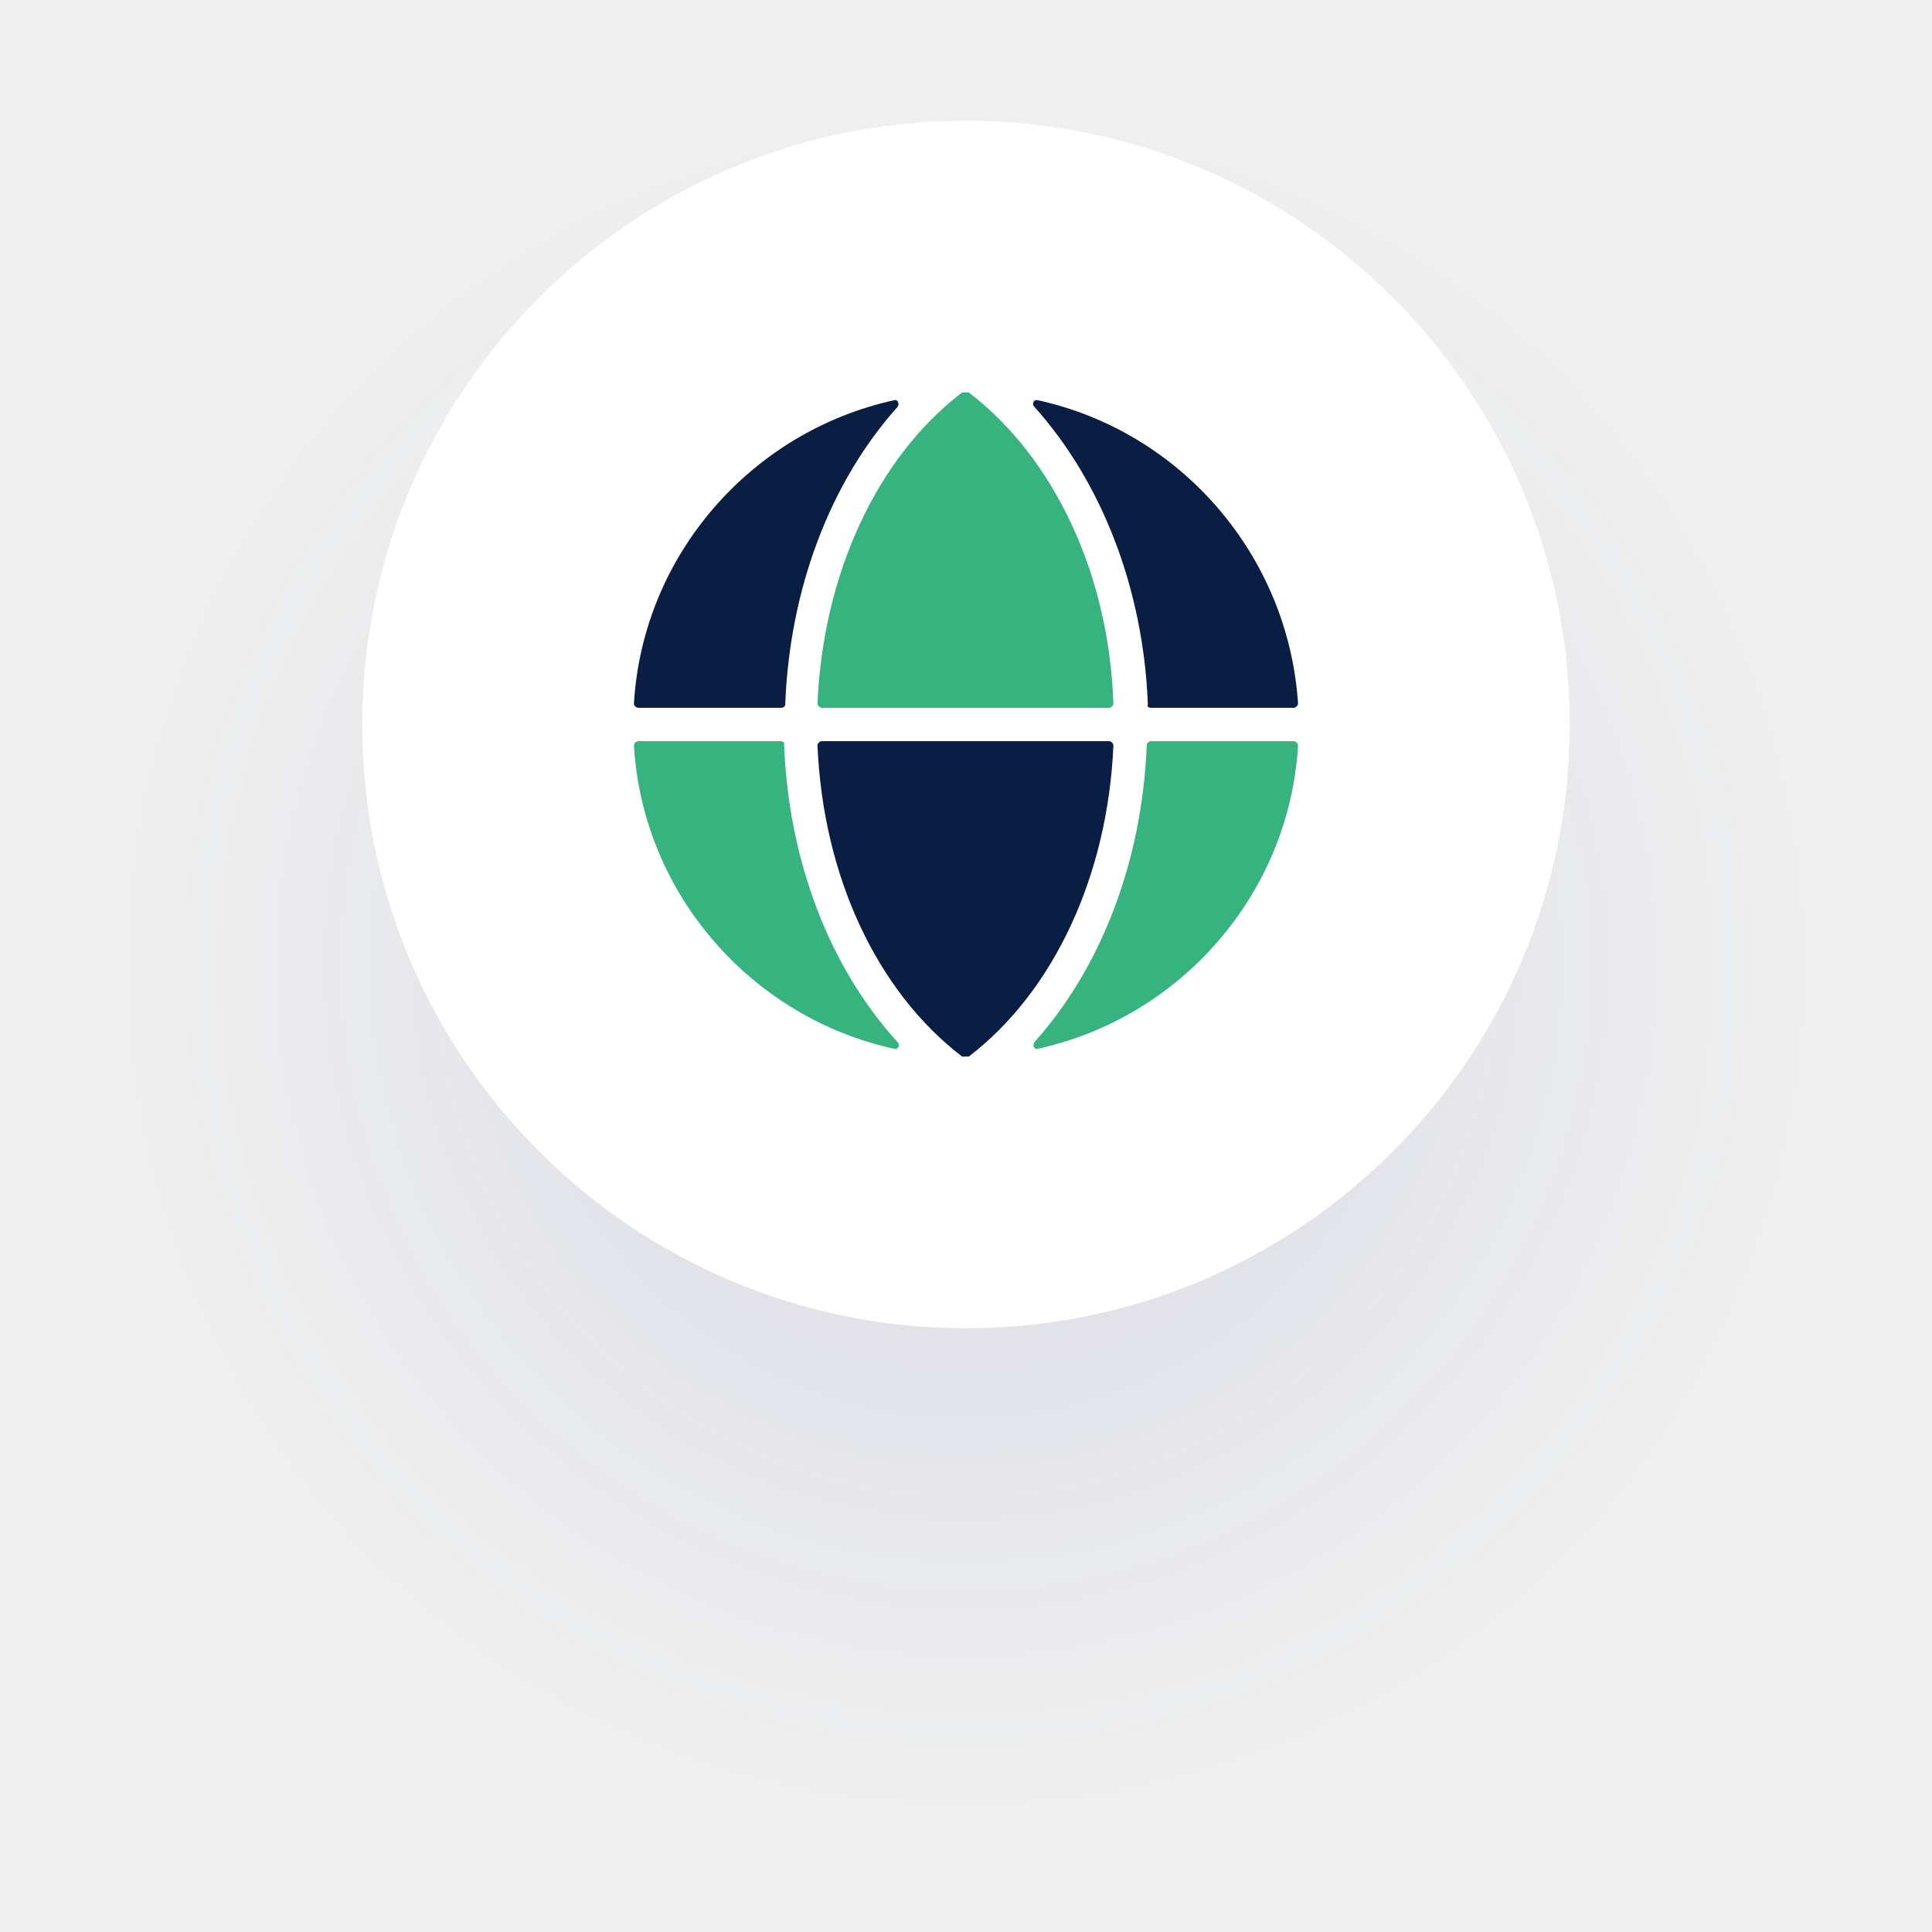
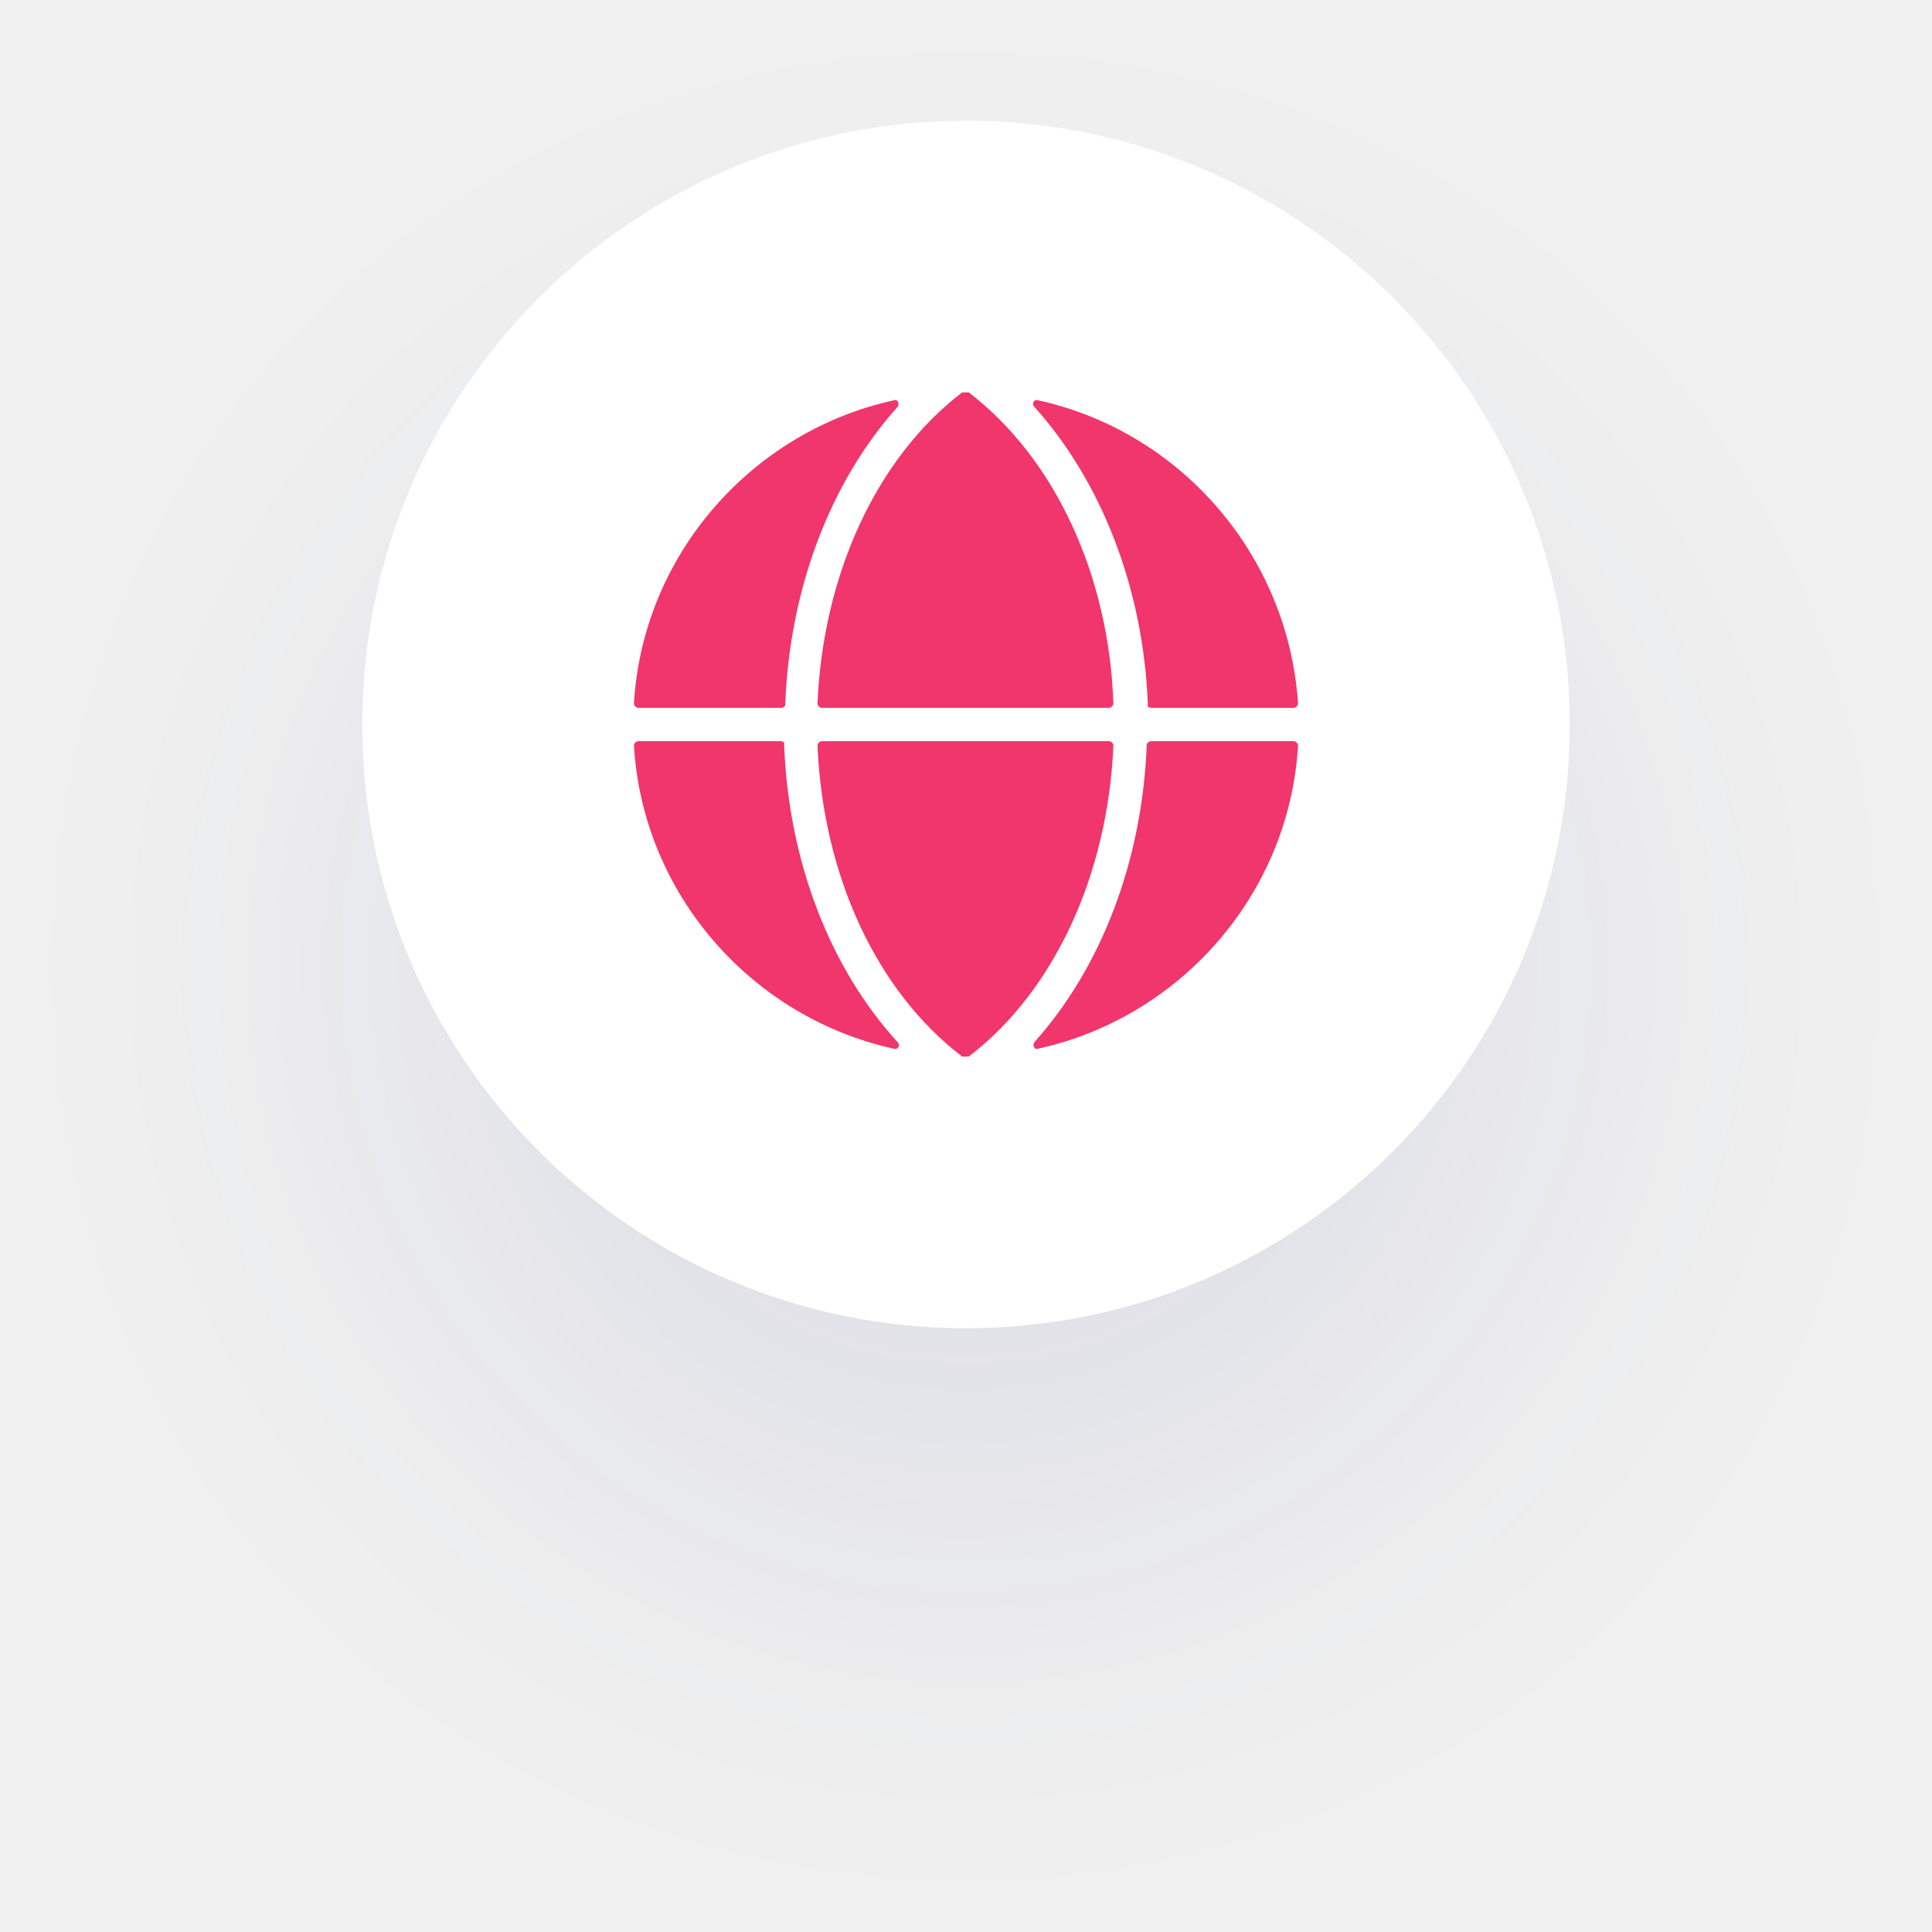
<svg xmlns="http://www.w3.org/2000/svg" width="128" height="128" viewBox="0 0 128 128" fill="none">
  <g filter="url(#filter0_d_73_255)">
    <circle cx="64" cy="48" r="40" fill="white" />
  </g>
  <g clip-path="url(#clip0_73_255)">
-     <path d="M76.271 46.896H85.704C85.852 46.896 85.999 46.749 85.999 46.601C85.336 36.742 78.187 28.575 68.753 26.515C68.532 26.441 68.311 26.735 68.532 26.956C72.954 31.886 75.755 38.949 76.049 46.675C75.976 46.822 76.123 46.896 76.271 46.896Z" fill="#091E42" />
-     <path d="M64.184 26C64.11 26 64.037 26 63.963 26C63.889 26 63.816 26 63.742 26C58.067 30.341 54.529 38.067 54.161 46.602C54.161 46.749 54.308 46.896 54.456 46.896H73.471C73.618 46.896 73.765 46.749 73.765 46.602C73.471 38.067 69.859 30.341 64.184 26Z" fill="#36B37E" />
-     <path d="M54.456 49.103C54.308 49.103 54.161 49.251 54.161 49.398C54.529 58.007 58.067 65.659 63.742 70C63.816 70 63.889 70 63.963 70C64.037 70 64.11 70 64.184 70C69.859 65.659 73.397 57.933 73.765 49.398C73.765 49.251 73.618 49.103 73.471 49.103H54.456Z" fill="#091E42" />
-     <path d="M75.976 49.324C75.681 57.05 72.954 64.114 68.532 69.043C68.385 69.264 68.532 69.558 68.753 69.485C78.187 67.425 85.41 59.257 85.999 49.398C85.999 49.251 85.852 49.103 85.704 49.103H76.271C76.123 49.103 75.976 49.251 75.976 49.324Z" fill="#36B37E" />
-     <path d="M51.728 49.103H42.294C42.147 49.103 42 49.251 42 49.398C42.589 59.257 49.812 67.425 59.246 69.485C59.467 69.558 59.688 69.264 59.467 69.043C54.971 64.114 52.244 57.05 51.949 49.324C52.023 49.251 51.876 49.103 51.728 49.103Z" fill="#36B37E" />
-     <path d="M52.023 46.675C52.318 38.949 55.045 31.886 59.467 26.956C59.614 26.735 59.467 26.441 59.246 26.515C49.812 28.575 42.589 36.742 42 46.601C42 46.749 42.147 46.896 42.294 46.896H51.728C51.876 46.896 52.023 46.822 52.023 46.675Z" fill="#091E42" />
+     <path d="M76.271 46.896H85.704C85.852 46.896 85.999 46.749 85.999 46.601C85.336 36.742 78.187 28.575 68.753 26.515C68.532 26.441 68.311 26.735 68.532 26.956C72.954 31.886 75.755 38.949 76.049 46.675C75.976 46.822 76.123 46.896 76.271 46.896Z" fill="#f1356d" />
+     <path d="M64.184 26C64.11 26 64.037 26 63.963 26C63.889 26 63.816 26 63.742 26C58.067 30.341 54.529 38.067 54.161 46.602C54.161 46.749 54.308 46.896 54.456 46.896H73.471C73.618 46.896 73.765 46.749 73.765 46.602C73.471 38.067 69.859 30.341 64.184 26Z" fill="#f1356d" />
+     <path d="M54.456 49.103C54.308 49.103 54.161 49.251 54.161 49.398C54.529 58.007 58.067 65.659 63.742 70C63.816 70 63.889 70 63.963 70C64.037 70 64.11 70 64.184 70C69.859 65.659 73.397 57.933 73.765 49.398C73.765 49.251 73.618 49.103 73.471 49.103H54.456Z" fill="#f1356d" />
+     <path d="M75.976 49.324C75.681 57.05 72.954 64.114 68.532 69.043C68.385 69.264 68.532 69.558 68.753 69.485C78.187 67.425 85.41 59.257 85.999 49.398C85.999 49.251 85.852 49.103 85.704 49.103H76.271C76.123 49.103 75.976 49.251 75.976 49.324Z" fill="#f1356d" />
+     <path d="M51.728 49.103H42.294C42.147 49.103 42 49.251 42 49.398C42.589 59.257 49.812 67.425 59.246 69.485C59.467 69.558 59.688 69.264 59.467 69.043C54.971 64.114 52.244 57.05 51.949 49.324C52.023 49.251 51.876 49.103 51.728 49.103Z" fill="#f1356d" />
+     <path d="M52.023 46.675C52.318 38.949 55.045 31.886 59.467 26.956C59.614 26.735 59.467 26.441 59.246 26.515C49.812 28.575 42.589 36.742 42 46.601C42 46.749 42.147 46.896 42.294 46.896H51.728C51.876 46.896 52.023 46.822 52.023 46.675Z" fill="#f1356d" />
  </g>
  <defs>
    <filter id="filter0_d_73_255" x="0" y="0" width="128" height="128" filterUnits="userSpaceOnUse" color-interpolation-filters="sRGB">
      <feFlood flood-opacity="0" result="BackgroundImageFix" />
      <feColorMatrix in="SourceAlpha" type="matrix" values="0 0 0 0 0 0 0 0 0 0 0 0 0 0 0 0 0 0 127 0" result="hardAlpha" />
      <feOffset dy="16" />
      <feGaussianBlur stdDeviation="12" />
      <feColorMatrix type="matrix" values="0 0 0 0 0.146 0 0 0 0 0.185 0 0 0 0 0.537 0 0 0 0.08 0" />
      <feBlend mode="normal" in2="BackgroundImageFix" result="effect1_dropShadow_73_255" />
      <feBlend mode="normal" in="SourceGraphic" in2="effect1_dropShadow_73_255" result="shape" />
    </filter>
    <clipPath id="clip0_73_255">
      <rect width="44" height="44" fill="white" transform="translate(41.9997 26)" />
    </clipPath>
  </defs>
</svg>
